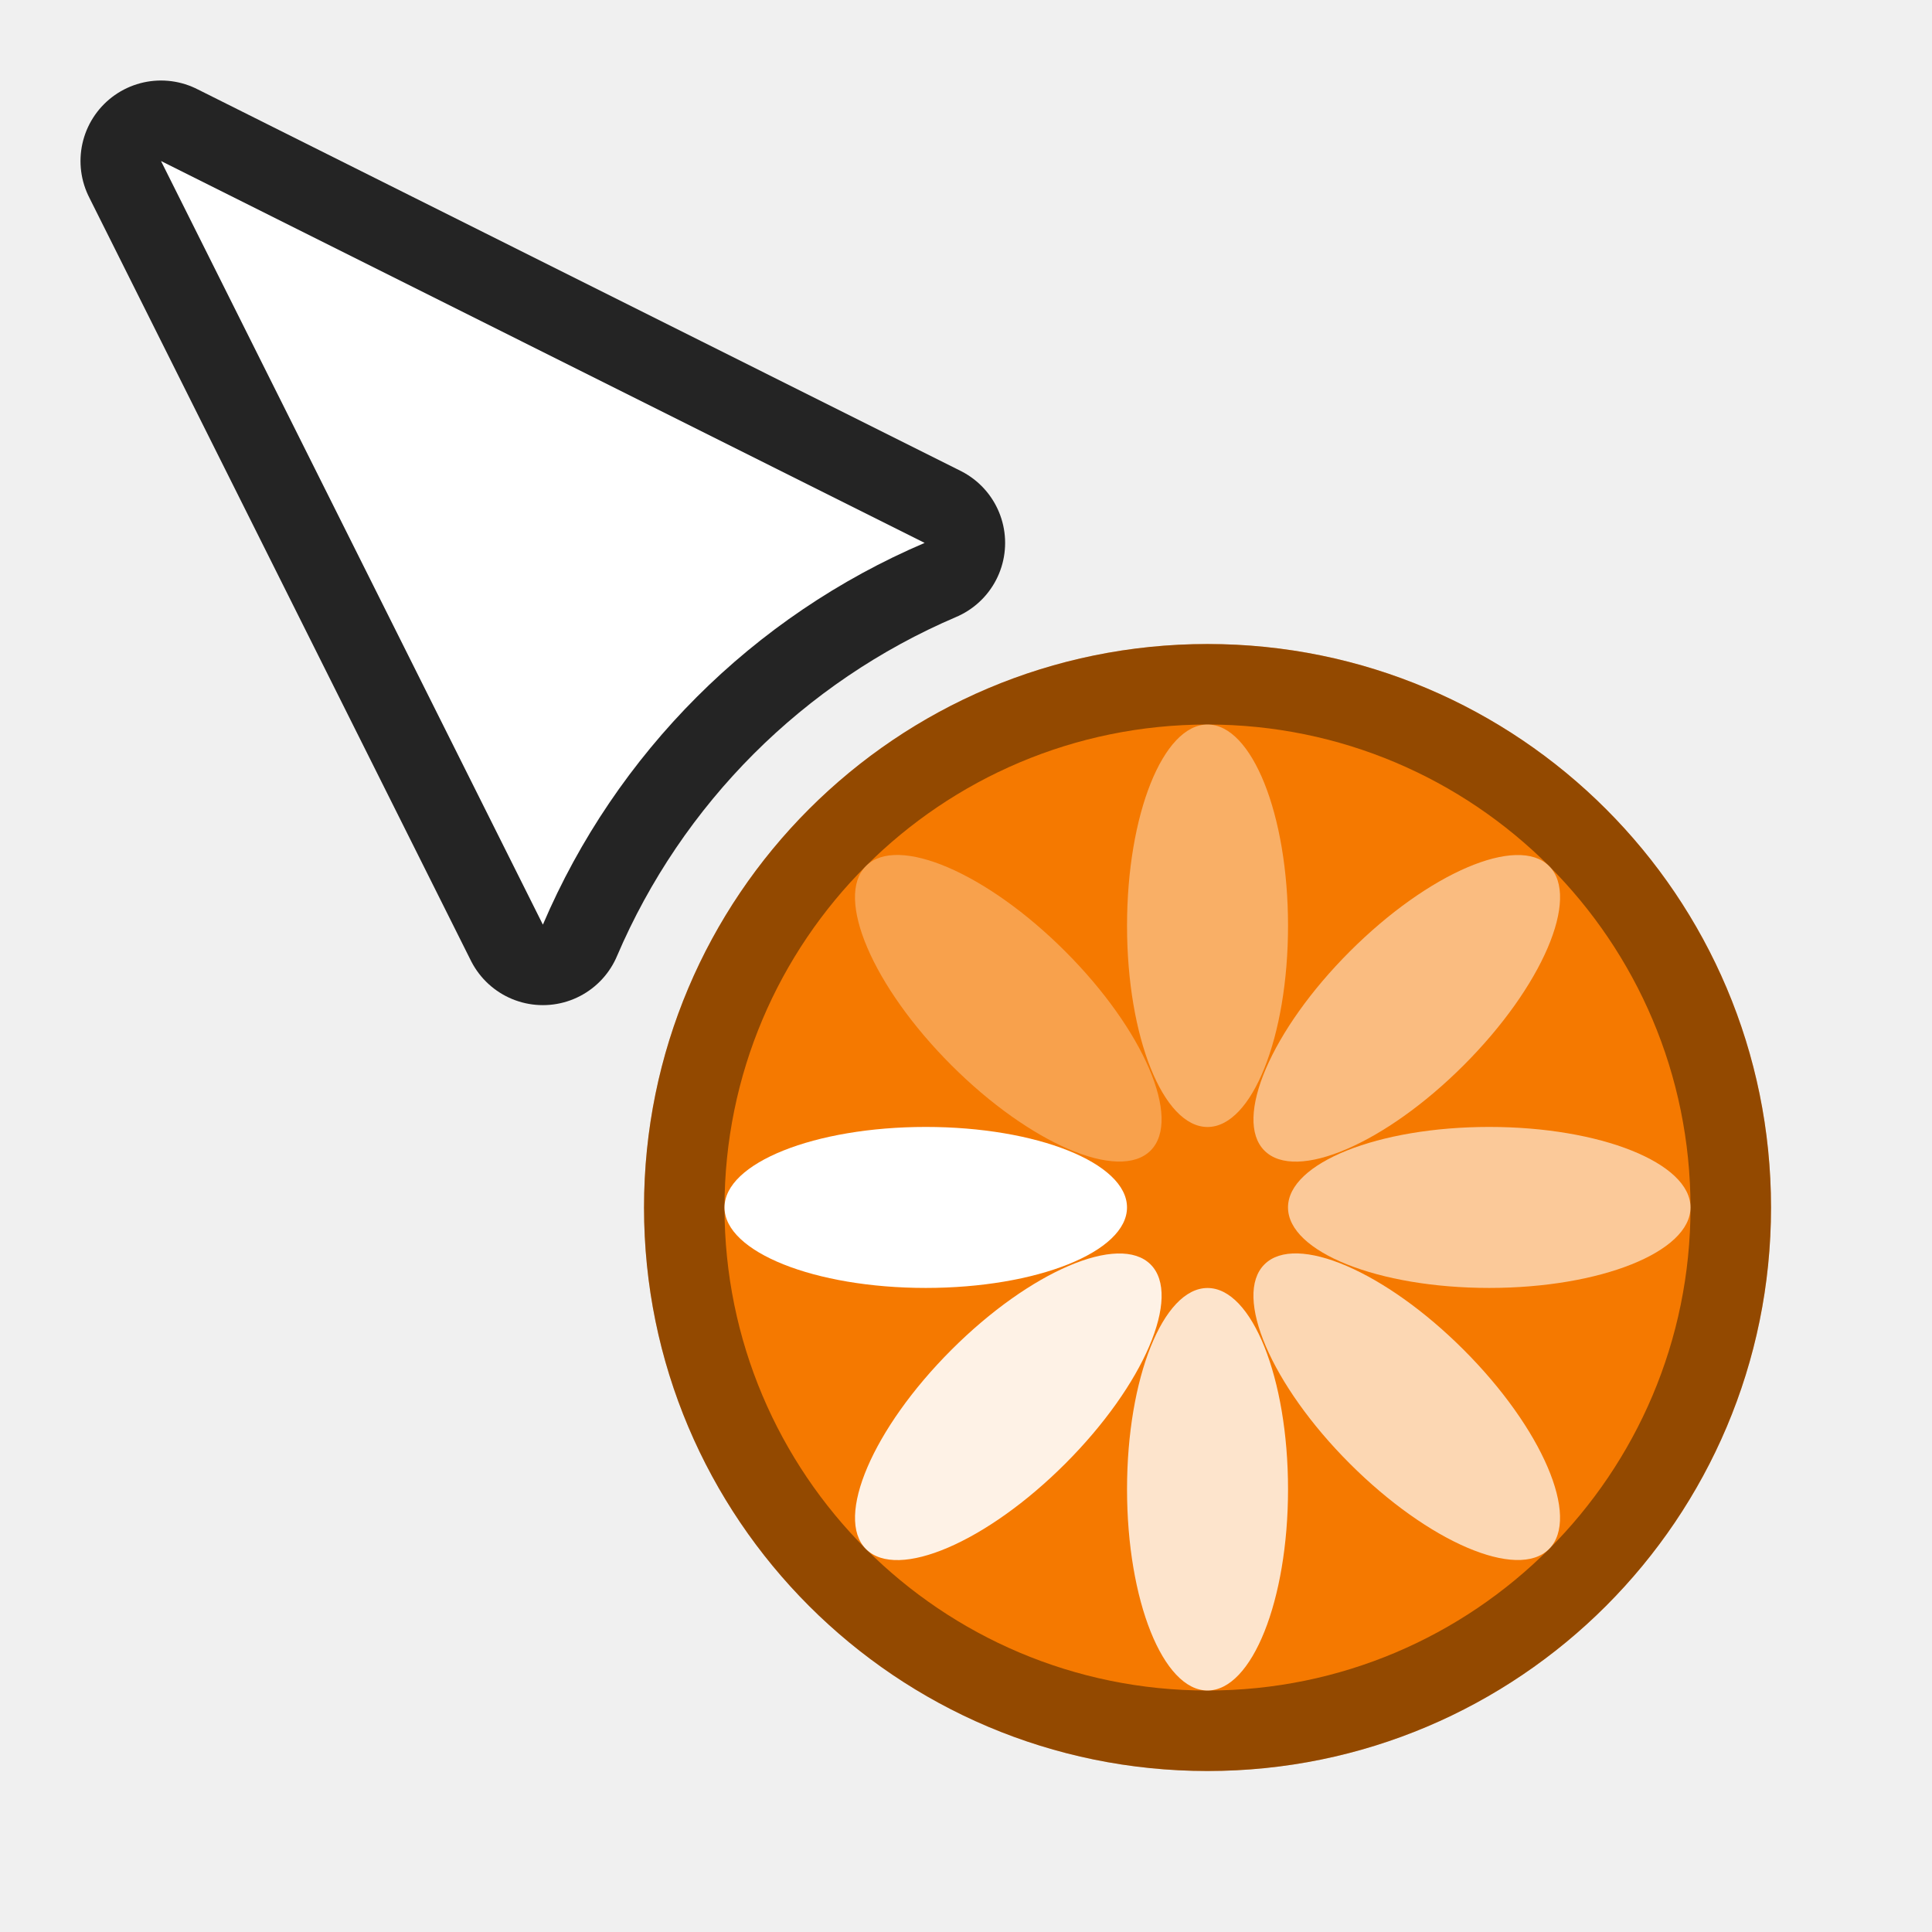
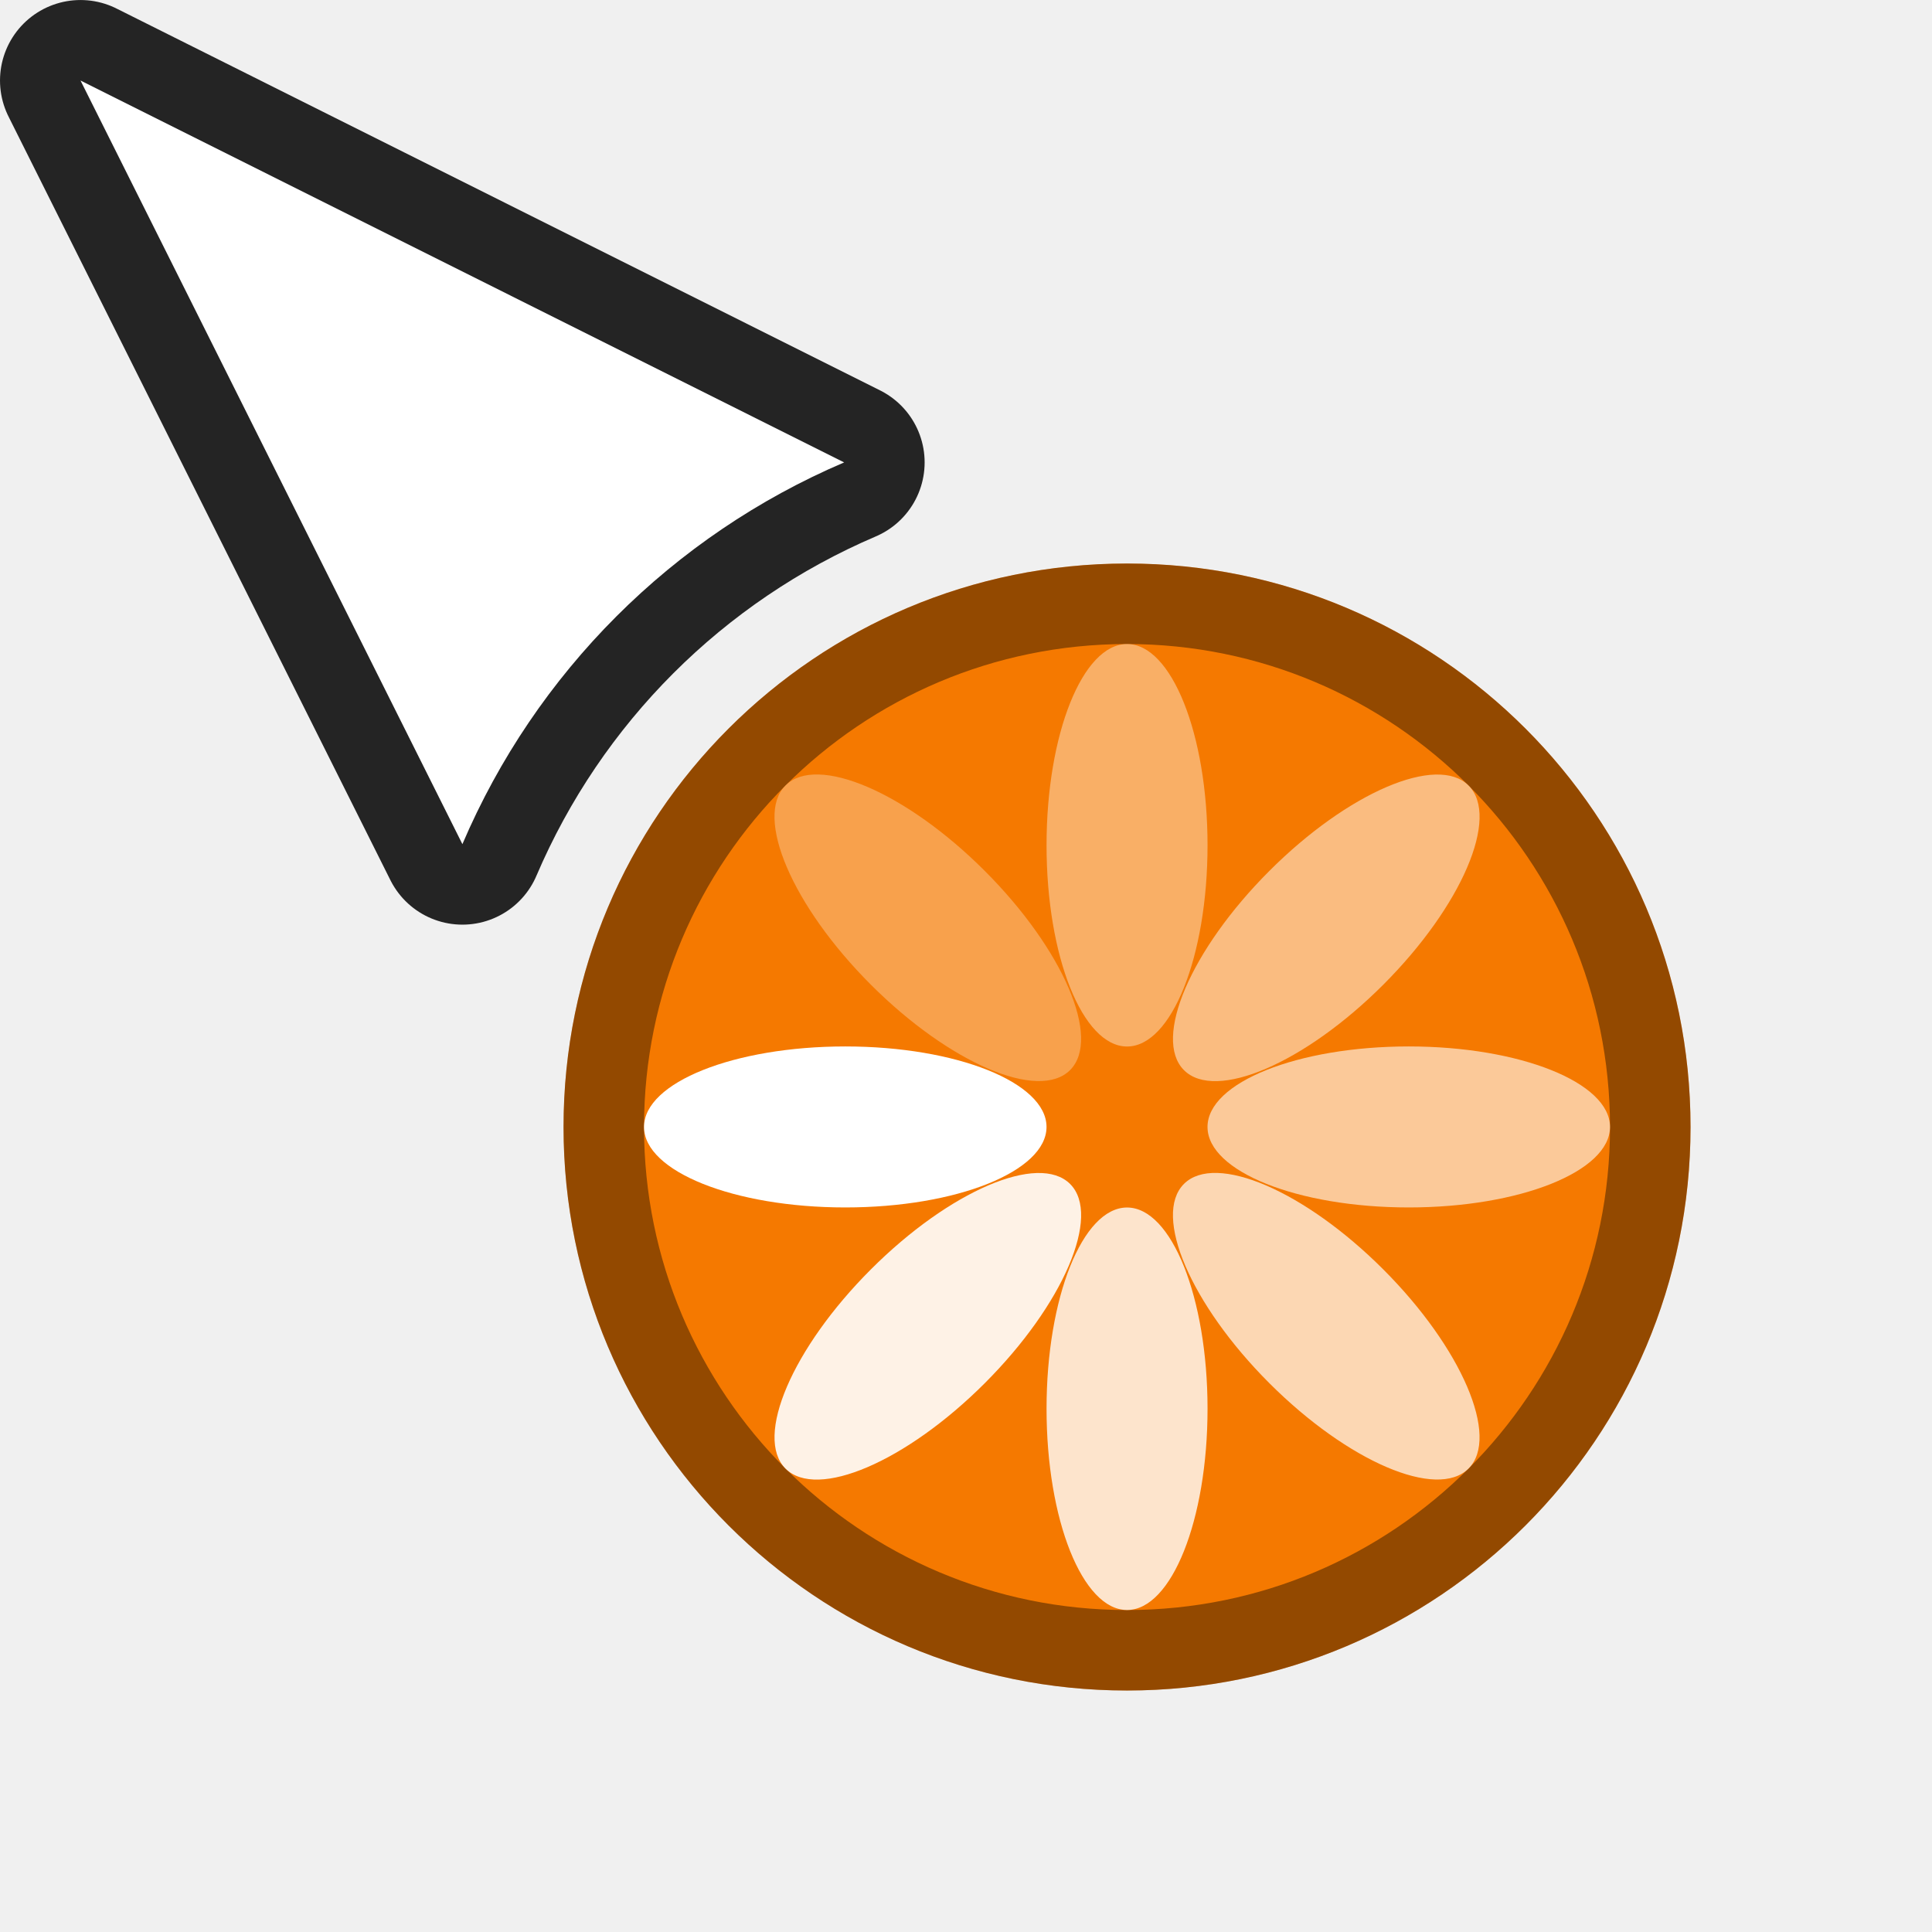
<svg xmlns="http://www.w3.org/2000/svg" width="24" height="24" viewBox="0 0 24 24" id="svg2" version="1.1">
  <defs id="defs4" />
  <g id="layer1" transform="translate(0,-1018.362)">
    <g transform="translate(18.78685,15.95532)" id="g6182" />
    <g id="g3692" transform="rotate(-22.32755,4,1021.362)">
-       <g id="g1152">
+       <g id="g1152" transform="translate(-0.5450588,-1.304767)">
        <ellipse style="fill:#f57900;fill-opacity:1;stroke-width:0;stroke-linejoin:round;stroke-opacity:0.85;paint-order:markers stroke fill" id="circle1383" cx="402.717" cy="955.268" transform="rotate(22.32755)" rx="7" ry="7" />
-         <path id="circle1519" style="fill:#000000;fill-opacity:0.402;stroke-width:0;stroke-linejoin:round;stroke-opacity:0.85;paint-order:markers stroke fill" d="M 15 8 A 7 7 0 0 0 8 15 A 7 7 0 0 0 15 22 A 7 7 0 0 0 22 15 A 7 7 0 0 0 15 8 z M 15 9 A 6 6 0 0 1 21 15 A 6 6 0 0 1 15 21 A 6 6 0 0 1 9 15 A 6 6 0 0 1 15 9 z " transform="rotate(22.32755,-2576.113,512.1811)" />
+         <path id="circle1519" style="fill:#000000;fill-opacity:0.402;stroke-width:0;stroke-linejoin:round;stroke-opacity:0.85;paint-order:markers stroke fill" d="m 15,8 a 7,7 0 0 0 -7,7 7,7 0 0 0 7,7 7,7 0 0 0 7,-7 7,7 0 0 0 -7,-7 z m 0,1 a 6,6 0 0 1 6,6 6,6 0 0 1 -6,6 6,6 0 0 1 -6,-6 6,6 0 0 1 6,-6 z" transform="rotate(22.32755,-2576.113,512.1811)" />
        <g id="g1550" transform="rotate(-90,9.616423,1036.641)">
          <ellipse style="fill:#ffffff;fill-opacity:1;stroke:#000000;stroke-width:0;stroke-linejoin:round;stroke-opacity:0.85;paint-order:markers stroke fill" id="ellipse2120" cx="402.717" cy="951.768" transform="rotate(22.32755)" rx="1" ry="2.5" />
          <ellipse style="fill:#ffffff;fill-opacity:0.6;stroke:#000000;stroke-width:0;stroke-linejoin:round;stroke-opacity:0.85;paint-order:markers stroke fill" id="ellipse1402" cx="402.717" cy="958.768" transform="rotate(22.32755)" rx="1" ry="2.5" />
          <ellipse style="fill:#ffffff;fill-opacity:0.4;stroke:#000000;stroke-width:0;stroke-linejoin:round;stroke-opacity:0.85;paint-order:markers stroke fill" id="ellipse1404" cx="955.268" cy="-406.217" transform="rotate(112.3276)" rx="1" ry="2.5" />
          <ellipse style="fill:#ffffff;fill-opacity:0.8;stroke:#000000;stroke-width:0;stroke-linejoin:round;stroke-opacity:0.85;paint-order:markers stroke fill" id="ellipse1406" cx="955.268" cy="-399.217" transform="rotate(112.3276)" rx="1" ry="2.5" />
          <ellipse style="fill:#ffffff;fill-opacity:0.3;stroke:#000000;stroke-width:0;stroke-linejoin:round;stroke-opacity:0.85;paint-order:markers stroke fill" id="ellipse1408" cx="960.24" cy="387.213" transform="rotate(67.32755)" rx="1" ry="2.5" />
          <ellipse style="fill:#ffffff;fill-opacity:0.7;stroke:#000000;stroke-width:0;stroke-linejoin:round;stroke-opacity:0.85;paint-order:markers stroke fill" id="ellipse1410" cx="960.24" cy="394.213" transform="rotate(67.32755)" rx="1" ry="2.5" />
          <ellipse style="fill:#ffffff;fill-opacity:0.5;stroke:#000000;stroke-width:0;stroke-linejoin:round;stroke-opacity:0.85;paint-order:markers stroke fill" id="ellipse1412" cx="390.713" cy="-963.74" transform="rotate(157.3276)" rx="1" ry="2.5" />
          <ellipse style="fill:#ffffff;fill-opacity:0.9;stroke:#000000;stroke-width:0;stroke-linejoin:round;stroke-opacity:0.85;paint-order:markers stroke fill" id="ellipse1414" cx="390.713" cy="-956.74" transform="rotate(157.3276)" rx="1" ry="2.5" />
        </g>
        <g id="g2074" transform="translate(-6.7615994e-5,-1.5992435e-4)">
          <path id="path1363" style="fill:#ffffff;fill-opacity:1;stroke:#000000;stroke-width:2;stroke-linecap:round;stroke-linejoin:round;stroke-miterlimit:4;stroke-dasharray:none;stroke-opacity:0.85" d="m 2,2 4.744,9.486 A 9,9 0 0 1 11.486,6.744 Z" transform="rotate(22.32755,-2576.113,512.1811)" />
          <path id="path5105" style="fill:#ffffff;fill-opacity:1;stroke:none;stroke-width:2;stroke-linecap:round;stroke-linejoin:round;stroke-miterlimit:4;stroke-dasharray:none;stroke-opacity:1" d="m 2,2 4.744,9.486 A 9,9 0 0 1 11.486,6.744 Z" transform="rotate(22.32755,-2576.113,512.1811)" />
        </g>
      </g>
    </g>
  </g>
</svg>
